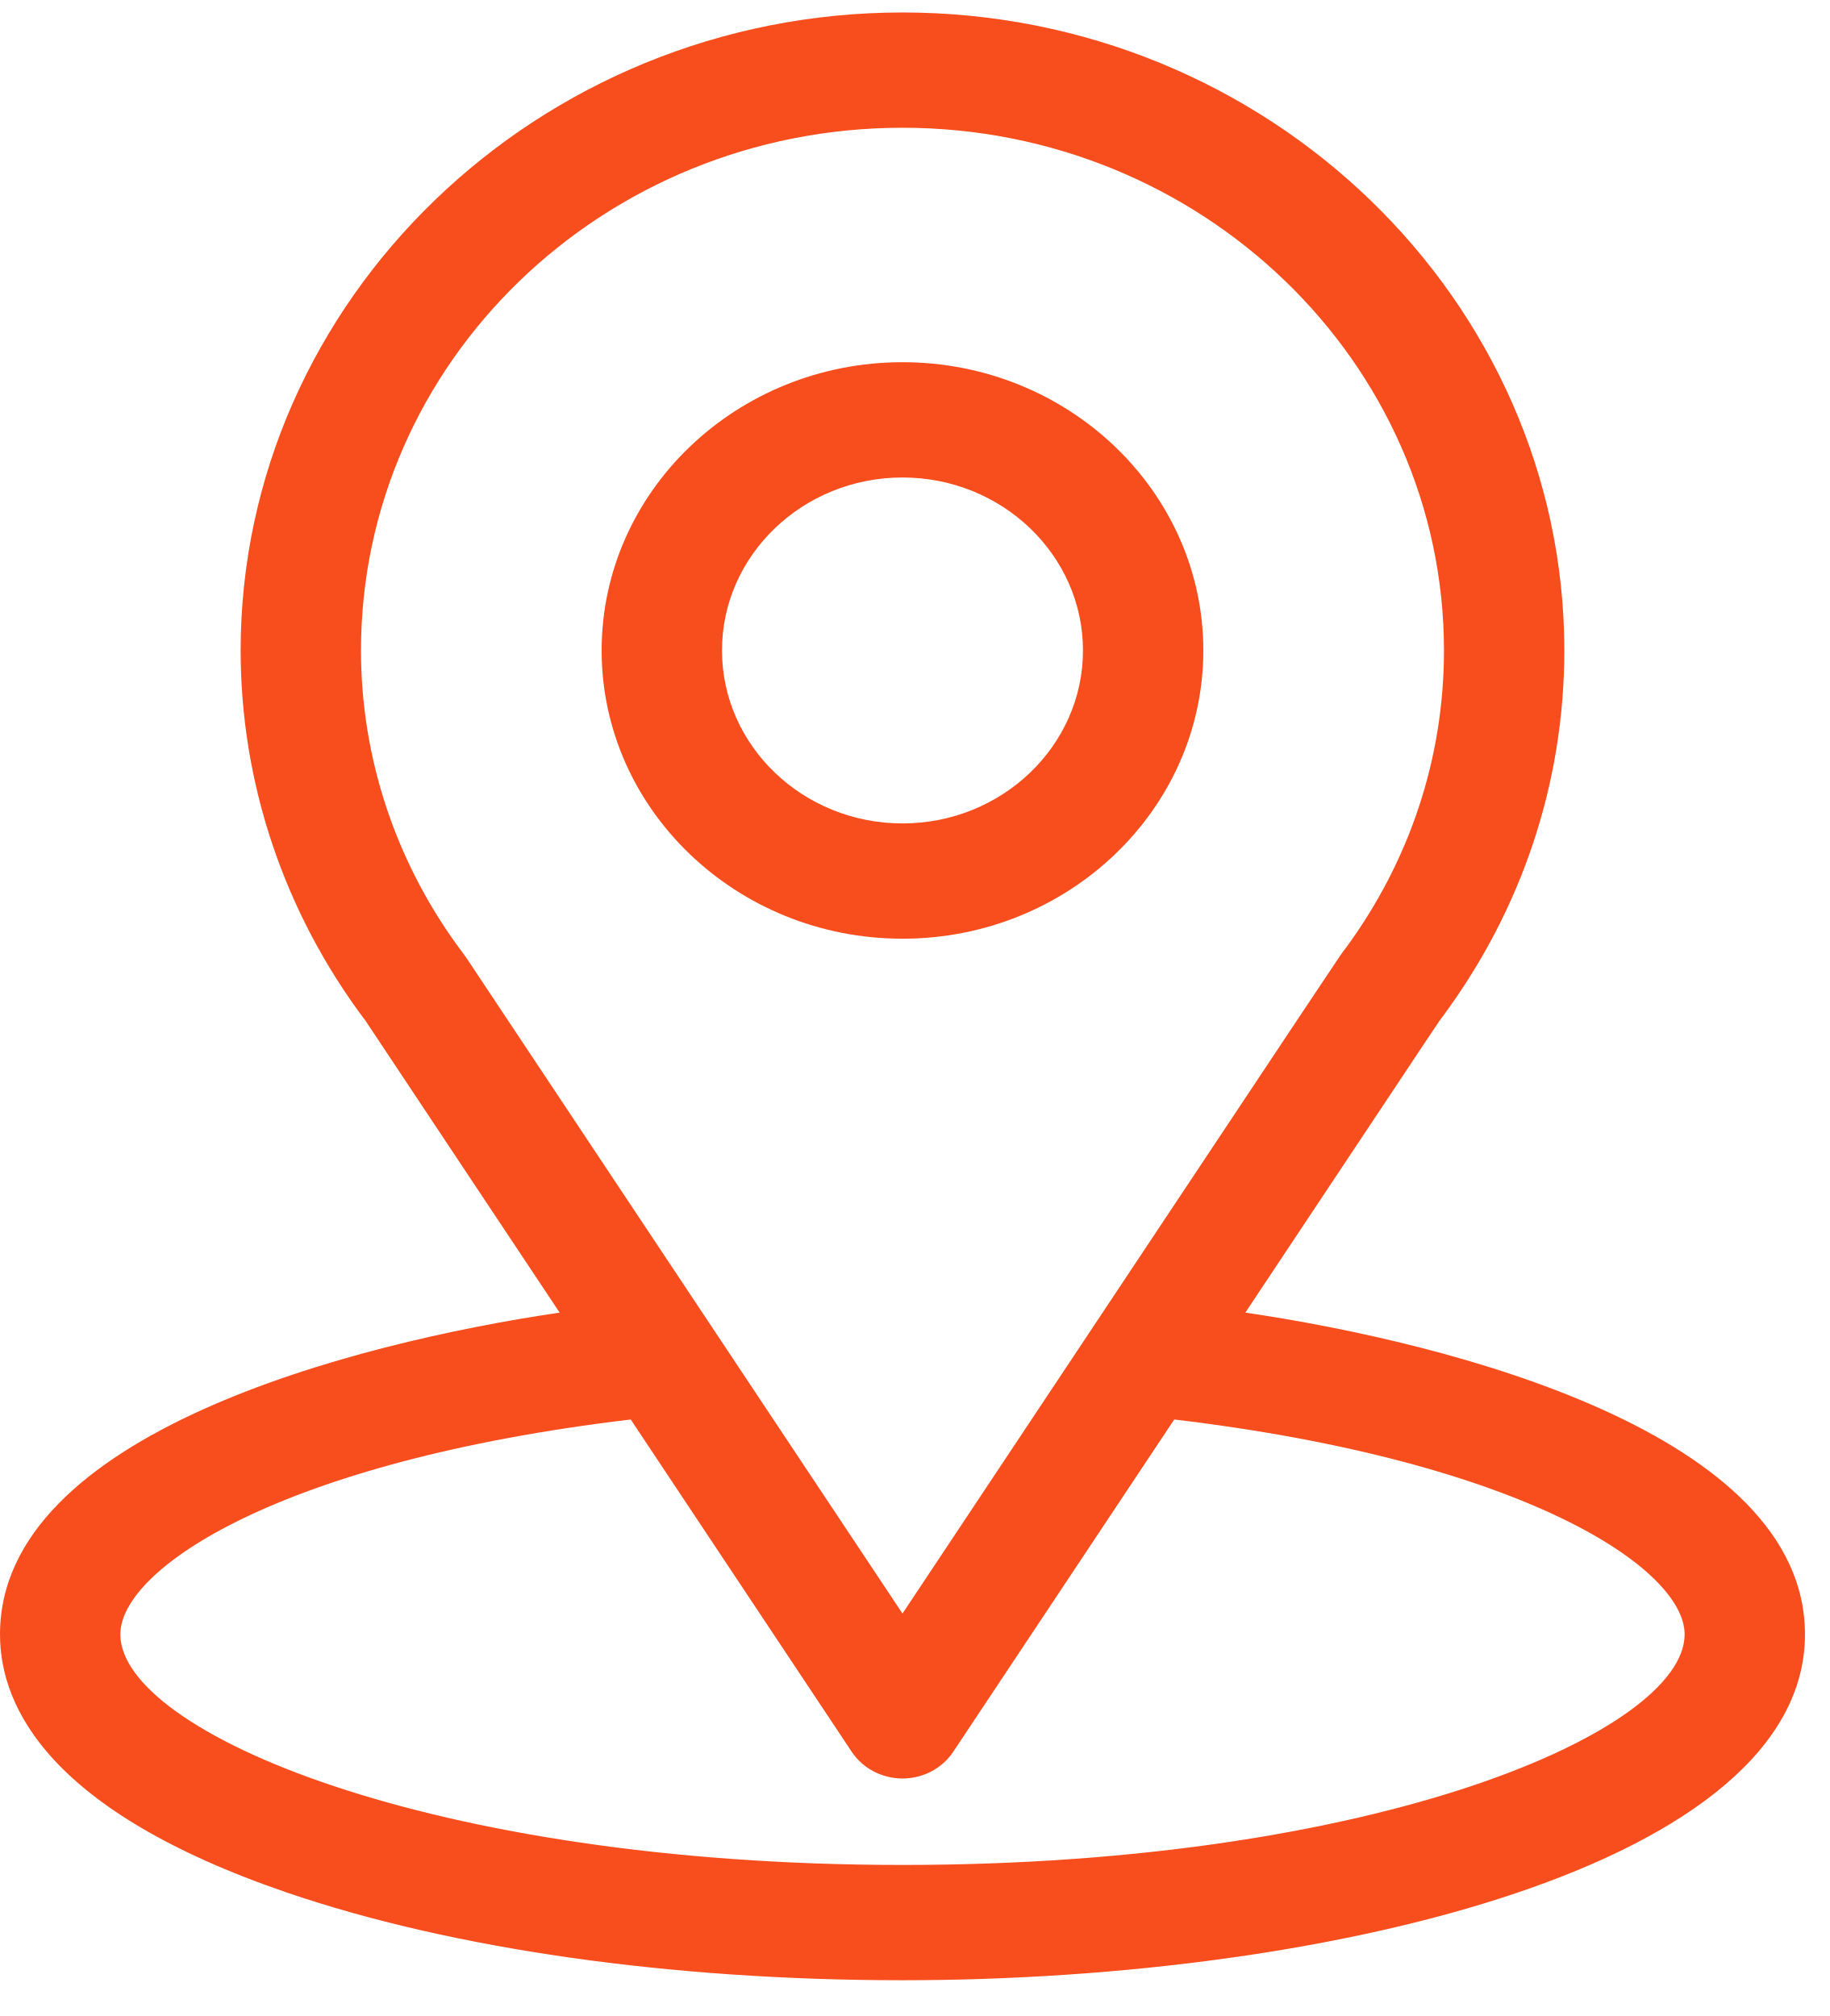
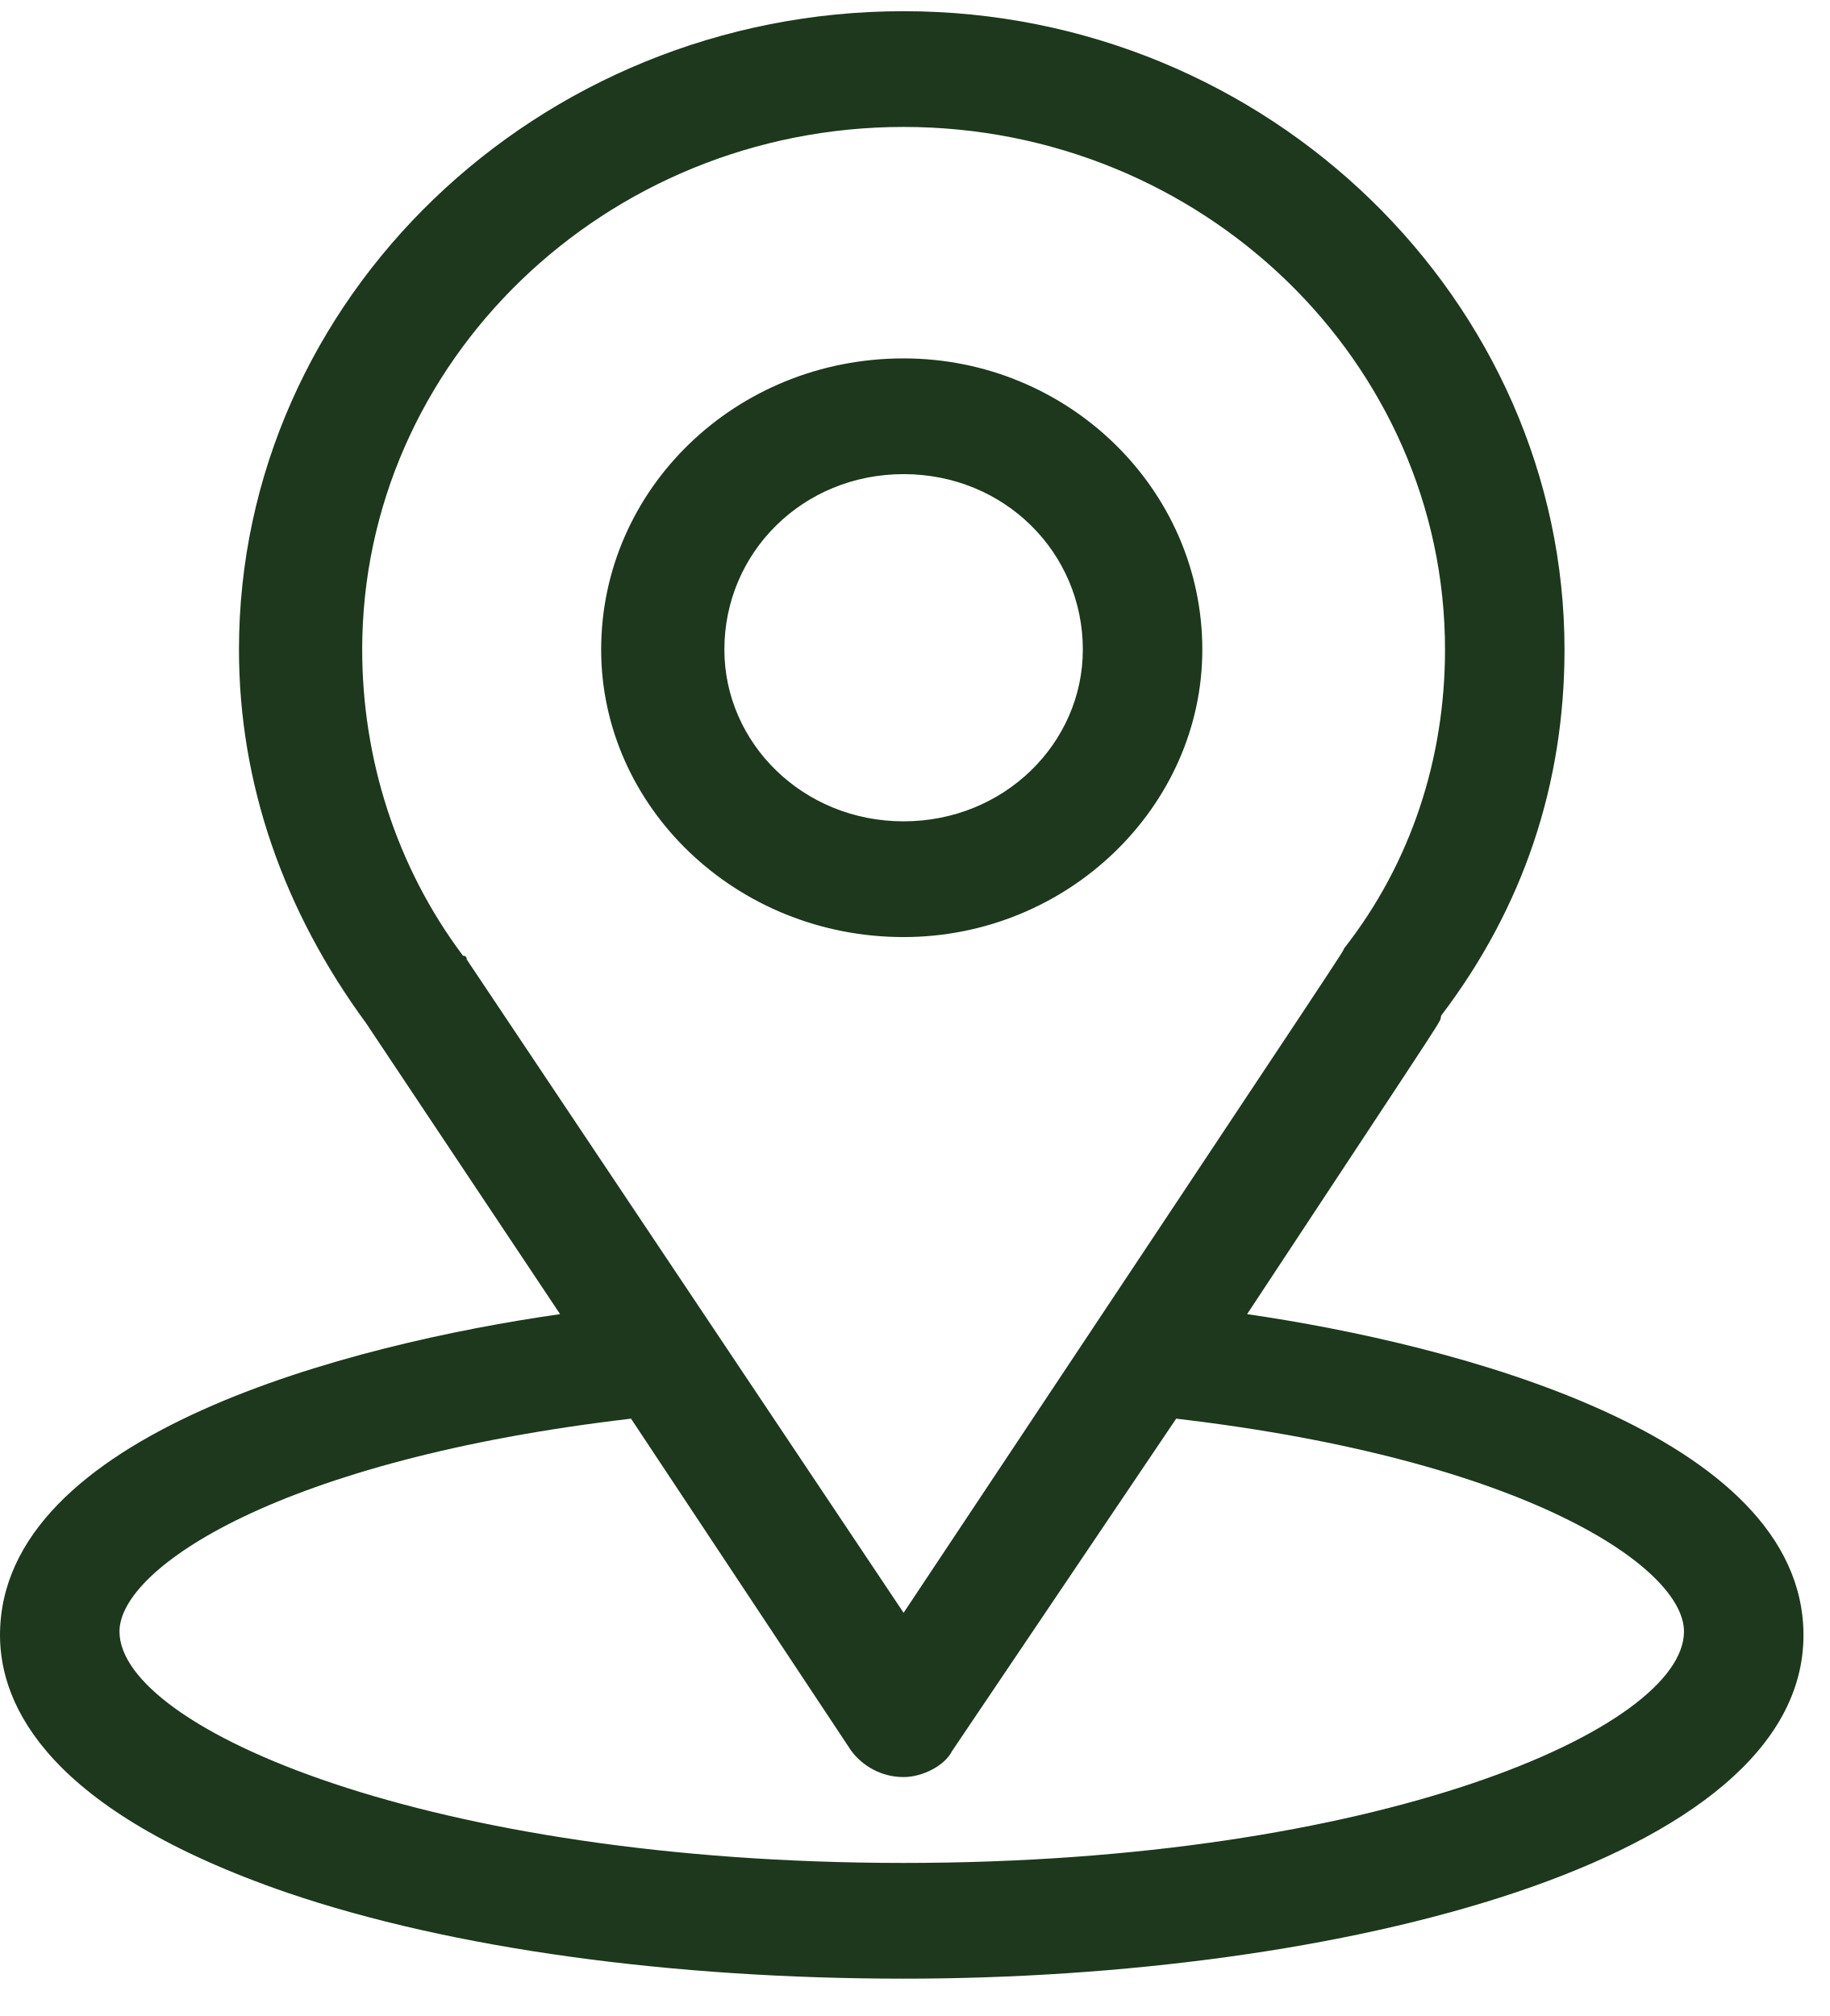
- <svg xmlns="http://www.w3.org/2000/svg" width="49" height="54" viewBox="0 0 49 54" fill="none">
-   <path d="M33.352 35.159C39.205 26.358 38.469 27.456 38.638 27.227C40.768 24.346 41.895 20.956 41.895 17.423C41.895 8.053 33.96 0.334 24.17 0.334C14.412 0.334 6.445 8.038 6.445 17.423C6.445 20.954 7.595 24.433 9.796 27.352L14.988 35.159C9.437 35.977 0 38.413 0 43.777C0 45.733 1.332 48.519 7.677 50.691C12.107 52.207 17.964 53.042 24.17 53.042C35.774 53.042 48.34 49.905 48.34 43.777C48.34 38.412 38.914 35.978 33.352 35.159ZM12.488 25.653C12.47 25.627 12.451 25.601 12.432 25.575C10.601 23.161 9.668 20.299 9.668 17.423C9.668 9.7 16.157 3.422 24.17 3.422C32.166 3.422 38.672 9.703 38.672 17.423C38.672 20.304 37.757 23.068 36.024 25.419C35.869 25.615 36.679 24.409 24.17 43.22L12.488 25.653ZM24.17 49.954C11.495 49.954 3.223 46.383 3.223 43.777C3.223 42.026 7.473 39.145 16.892 38.022L22.811 46.923C23.107 47.368 23.619 47.638 24.17 47.638C24.72 47.638 25.233 47.368 25.529 46.923L31.448 38.022C40.867 39.145 45.117 42.026 45.117 43.777C45.117 46.361 36.919 49.954 24.17 49.954Z" fill="#F84E1D" />
-   <path d="M24.17 9.702C19.727 9.702 16.113 13.166 16.113 17.423C16.113 21.68 19.727 25.144 24.17 25.144C28.612 25.144 32.227 21.68 32.227 17.423C32.227 13.166 28.612 9.702 24.17 9.702ZM24.17 22.056C21.505 22.056 19.336 19.977 19.336 17.423C19.336 14.869 21.505 12.79 24.17 12.79C26.835 12.79 29.004 14.869 29.004 17.423C29.004 19.977 26.835 22.056 24.17 22.056Z" fill="#F84E1D" />
+ <svg xmlns="http://www.w3.org/2000/svg" version="1.2" viewBox="0 0 49 54" width="49" height="54">
+   <style>
+ 		.s0 { fill: #1d381d } 
+ 	</style>
+   <path fill-rule="evenodd" class="s0" d="m48.3 43.8c0 6.1-12.5 9.2-24.1 9.2-6.2 0-12.1-0.8-16.5-2.3-6.4-2.2-7.7-5-7.7-6.9 0-5.4 9.4-7.8 15-8.6l-5.2-7.8c-2.2-3-3.4-6.4-3.4-10 0-9.4 8-17.1 17.8-17.1 9.8 0 17.7 7.8 17.7 17.1 0 3.6-1.1 6.9-3.3 9.8-0.1 0.3 0.6-0.8-5.2 8 5.5 0.8 14.9 3.2 14.9 8.6zm-24.1-0.6c12.5-18.8 11.7-17.6 11.8-17.8 1.8-2.3 2.7-5.1 2.7-8 0-7.7-6.5-14-14.5-14-8 0-14.5 6.3-14.5 14 0 2.9 0.9 5.8 2.7 8.2q0.1 0 0.1 0.1zm20.9 0.5c0-1.7-4.2-4.6-13.6-5.7l-6 8.9c-0.2 0.4-0.8 0.7-1.3 0.7-0.6 0-1.1-0.3-1.4-0.7l-5.9-8.9c-9.4 1.1-13.7 4-13.7 5.7 0 2.6 8.3 6.2 21 6.2 12.7 0 20.9-3.6 20.9-6.2zm-12.9-26.3c0 4.2-3.6 7.7-8 7.7-4.5 0-8.1-3.5-8.1-7.7 0-4.3 3.6-7.8 8.1-7.8 4.4 0 8 3.5 8 7.8zm-3.2 0c0-2.6-2.1-4.7-4.8-4.7-2.7 0-4.8 2.1-4.8 4.7 0 2.5 2.1 4.6 4.8 4.6 2.7 0 4.8-2.1 4.8-4.6z" />
</svg>
